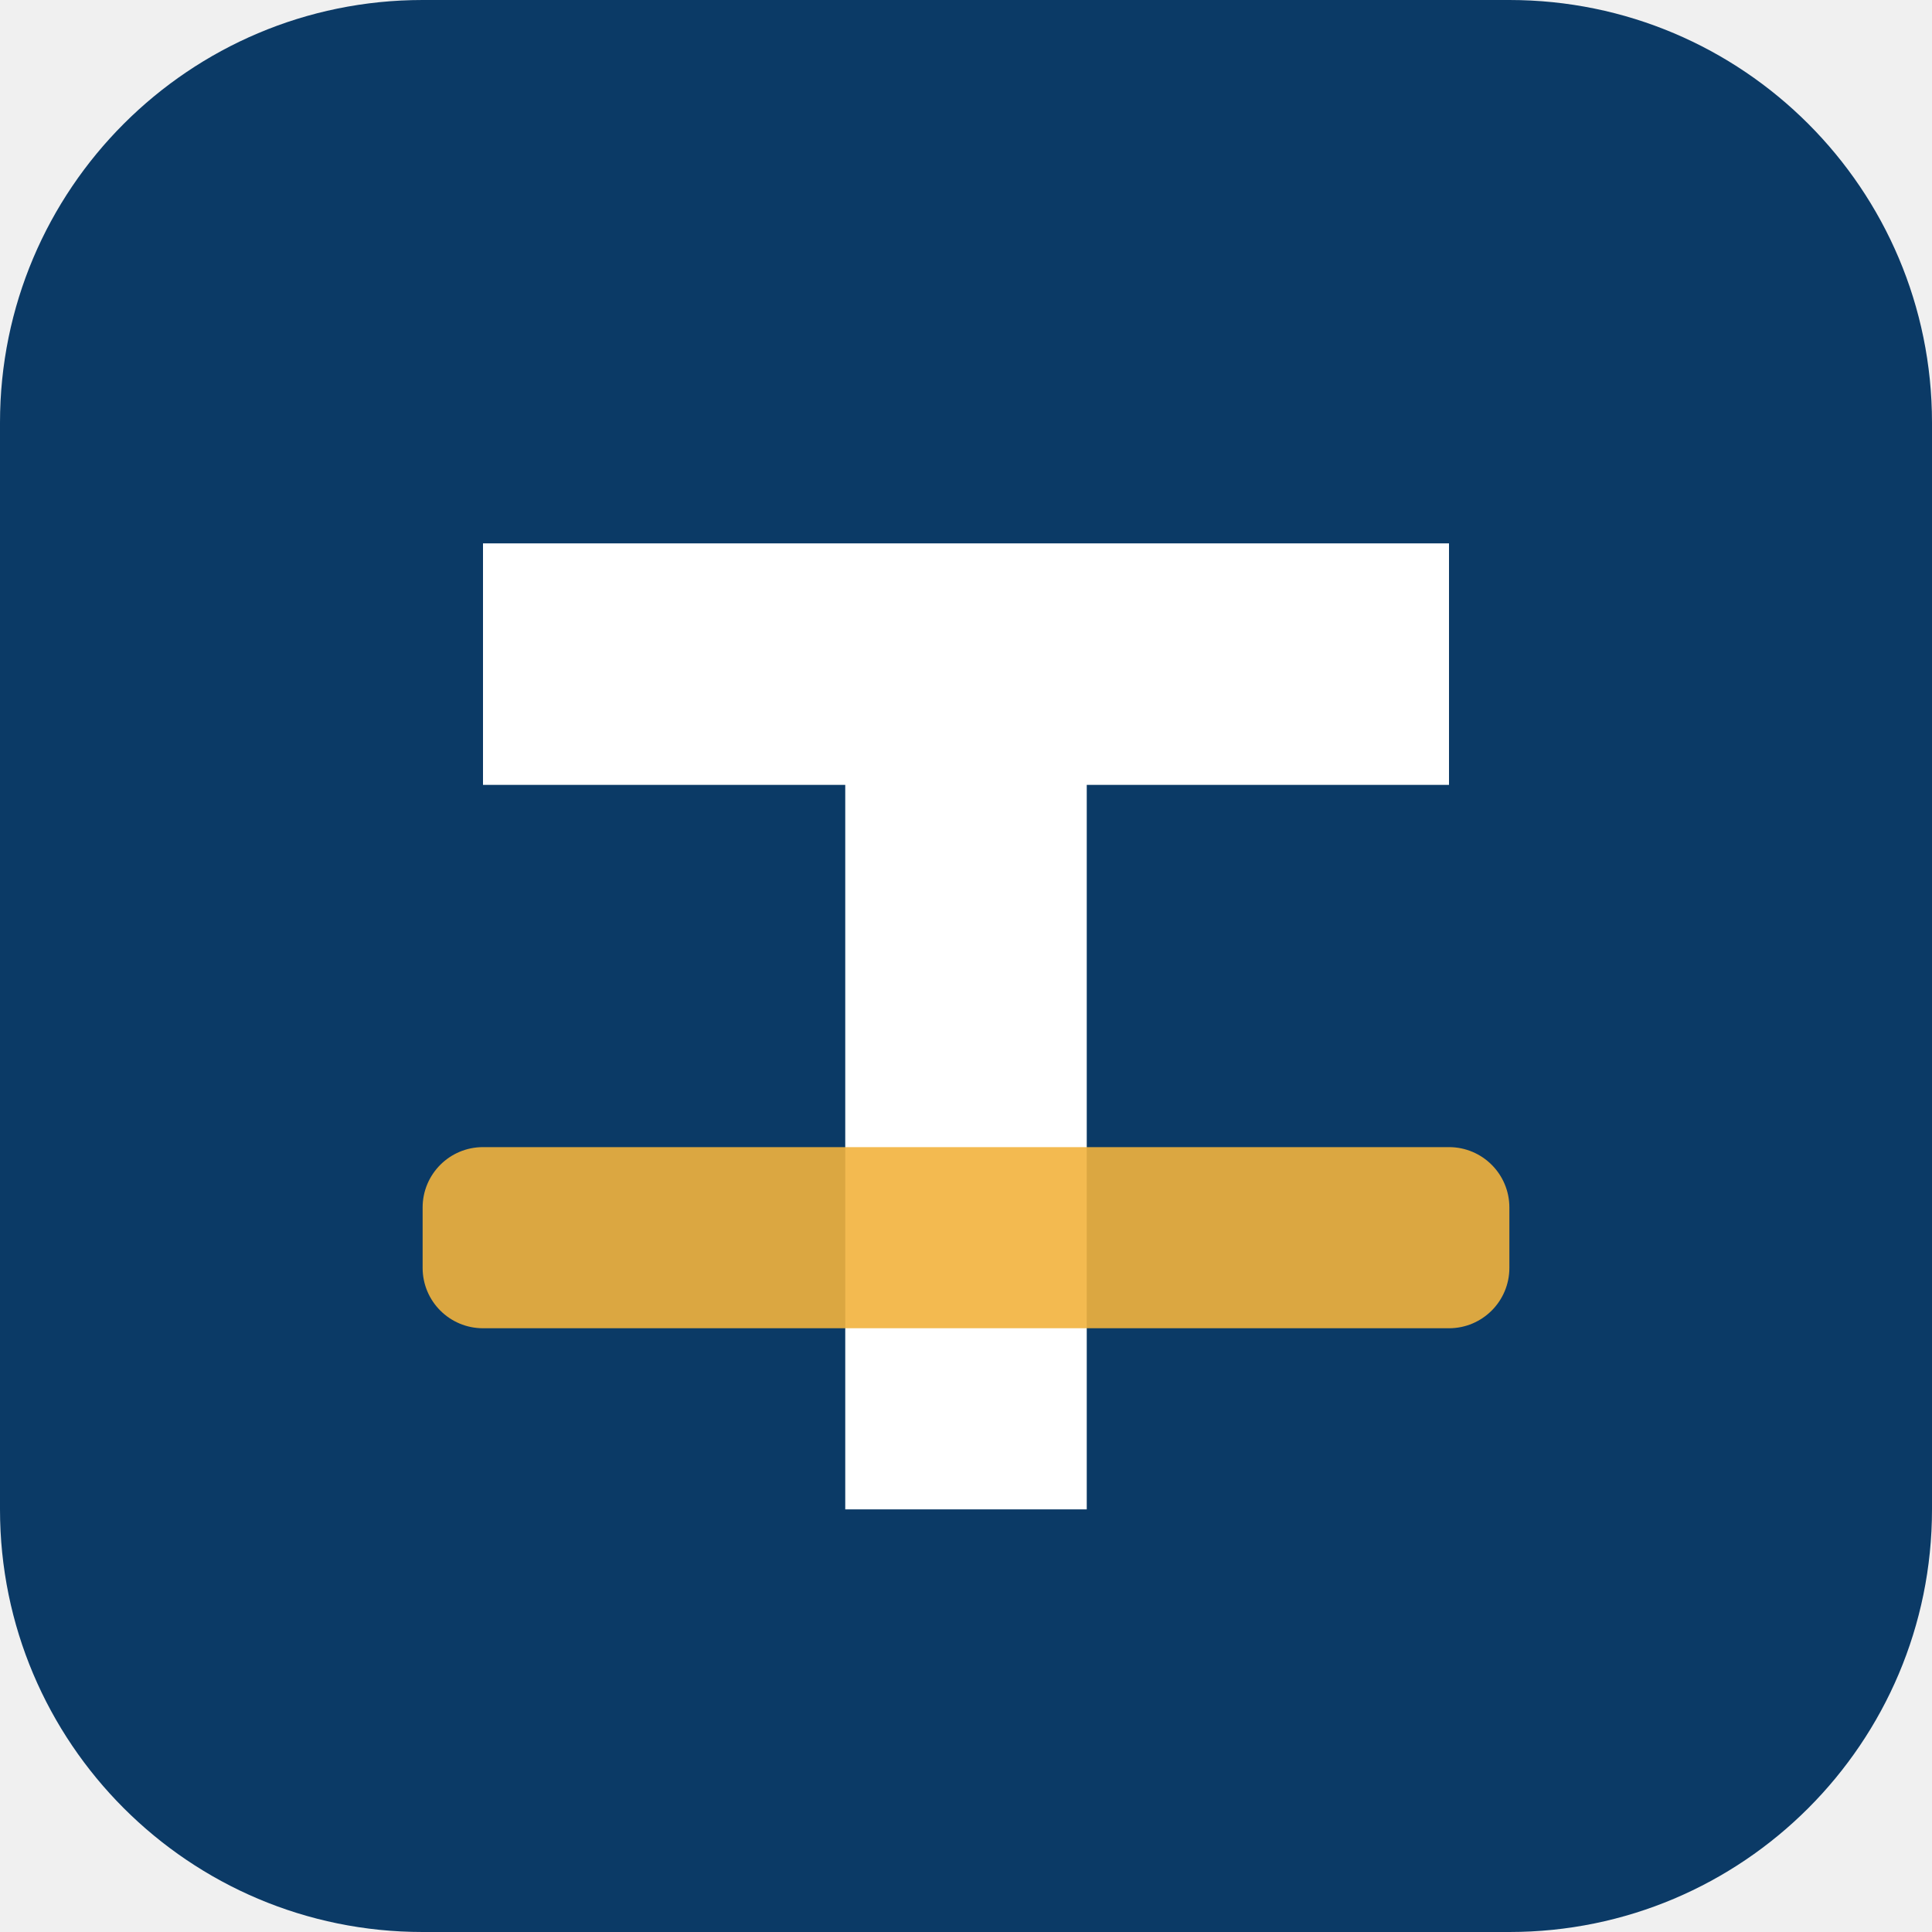
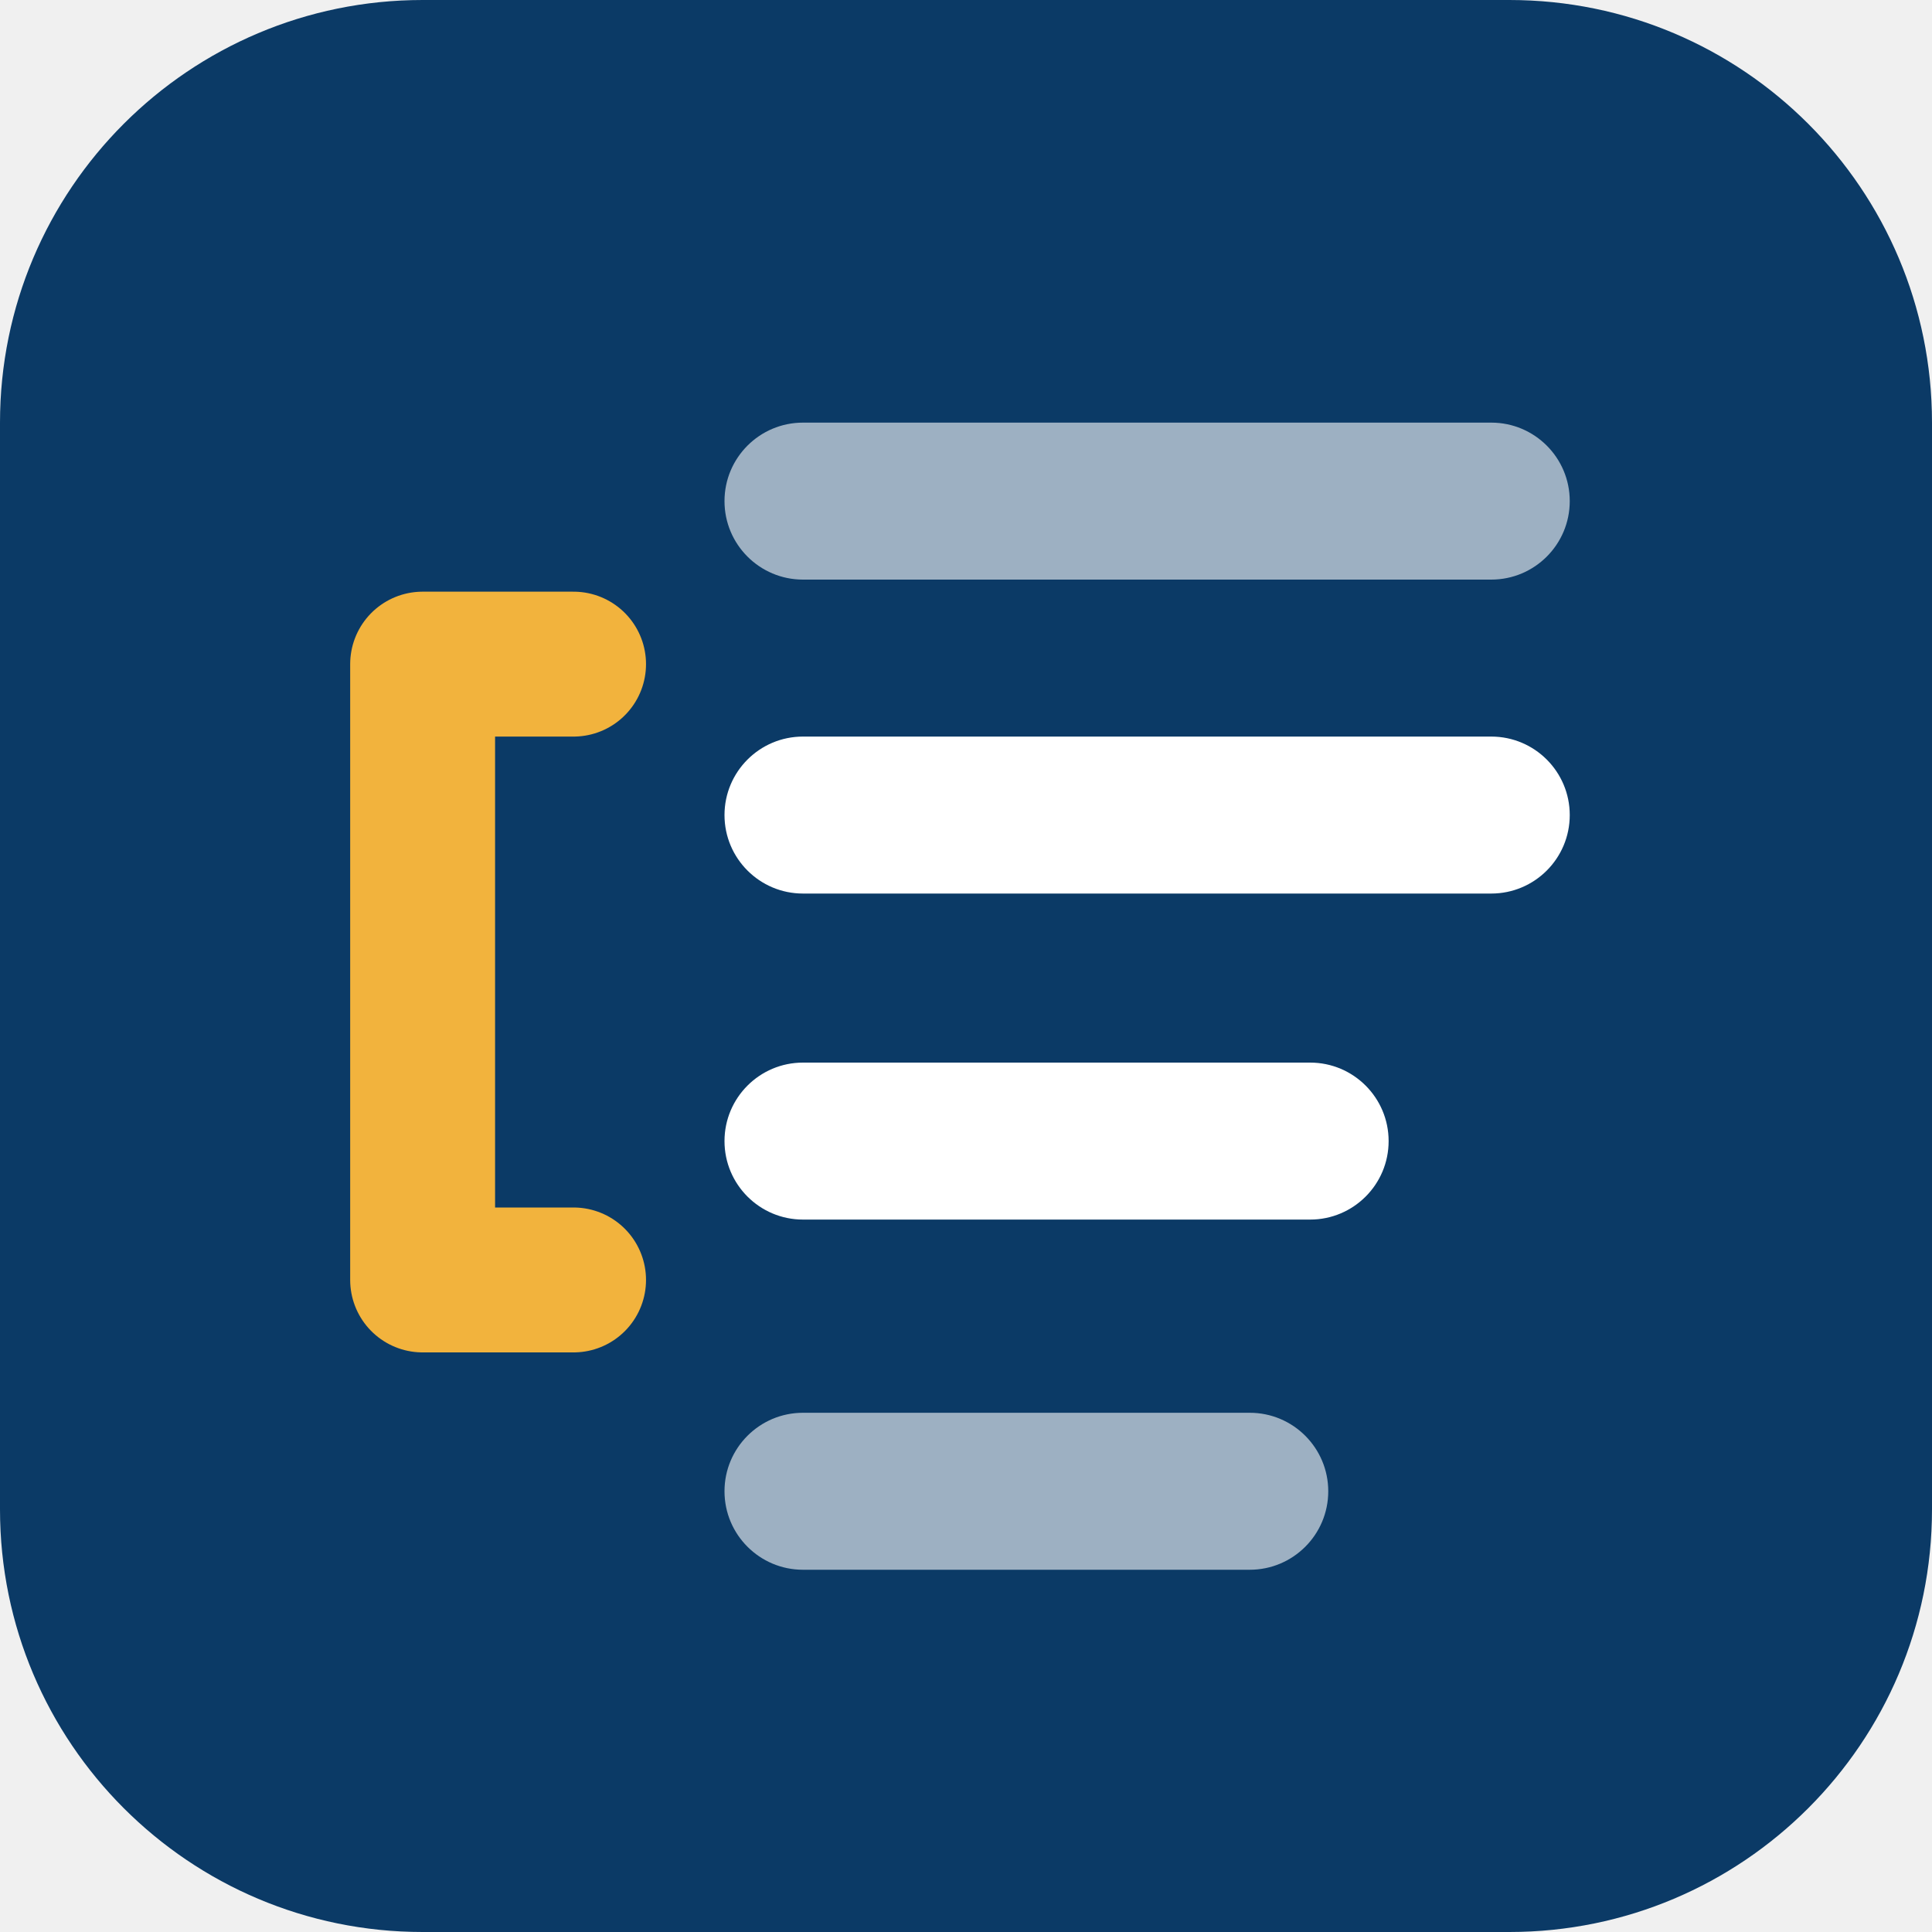
<svg xmlns="http://www.w3.org/2000/svg" viewBox="0 0 32 32">
  <rect width="32" height="32" rx="7" fill="#0b3a66" />
-   <path d="M8 9h16v4h-6v12h-4V13H8z" fill="#fff" />
-   <rect x="7" y="19" width="18" height="3" rx="1" fill="#f2b33d" opacity=".9" />
+   <g fill="#fff" opacity=".6">
+     <rect x="12" y="7" width="14" height="2.6" rx="1.3" />
+     <rect x="12" y="23.4" width="10" height="2.6" rx="1.3" />
+   </g>
+   <g fill="#fff">
+     <rect x="12" y="12.2" width="14" height="2.6" rx="1.3" />
+     <rect x="12" y="17.6" width="11" height="2.6" rx="1.3" />
+   </g>
+   <path d="M9.5 11H7v10.2h2.5" fill="none" stroke="#f2b33d" stroke-width="2.4" stroke-linecap="round" stroke-linejoin="round" />
</svg>
